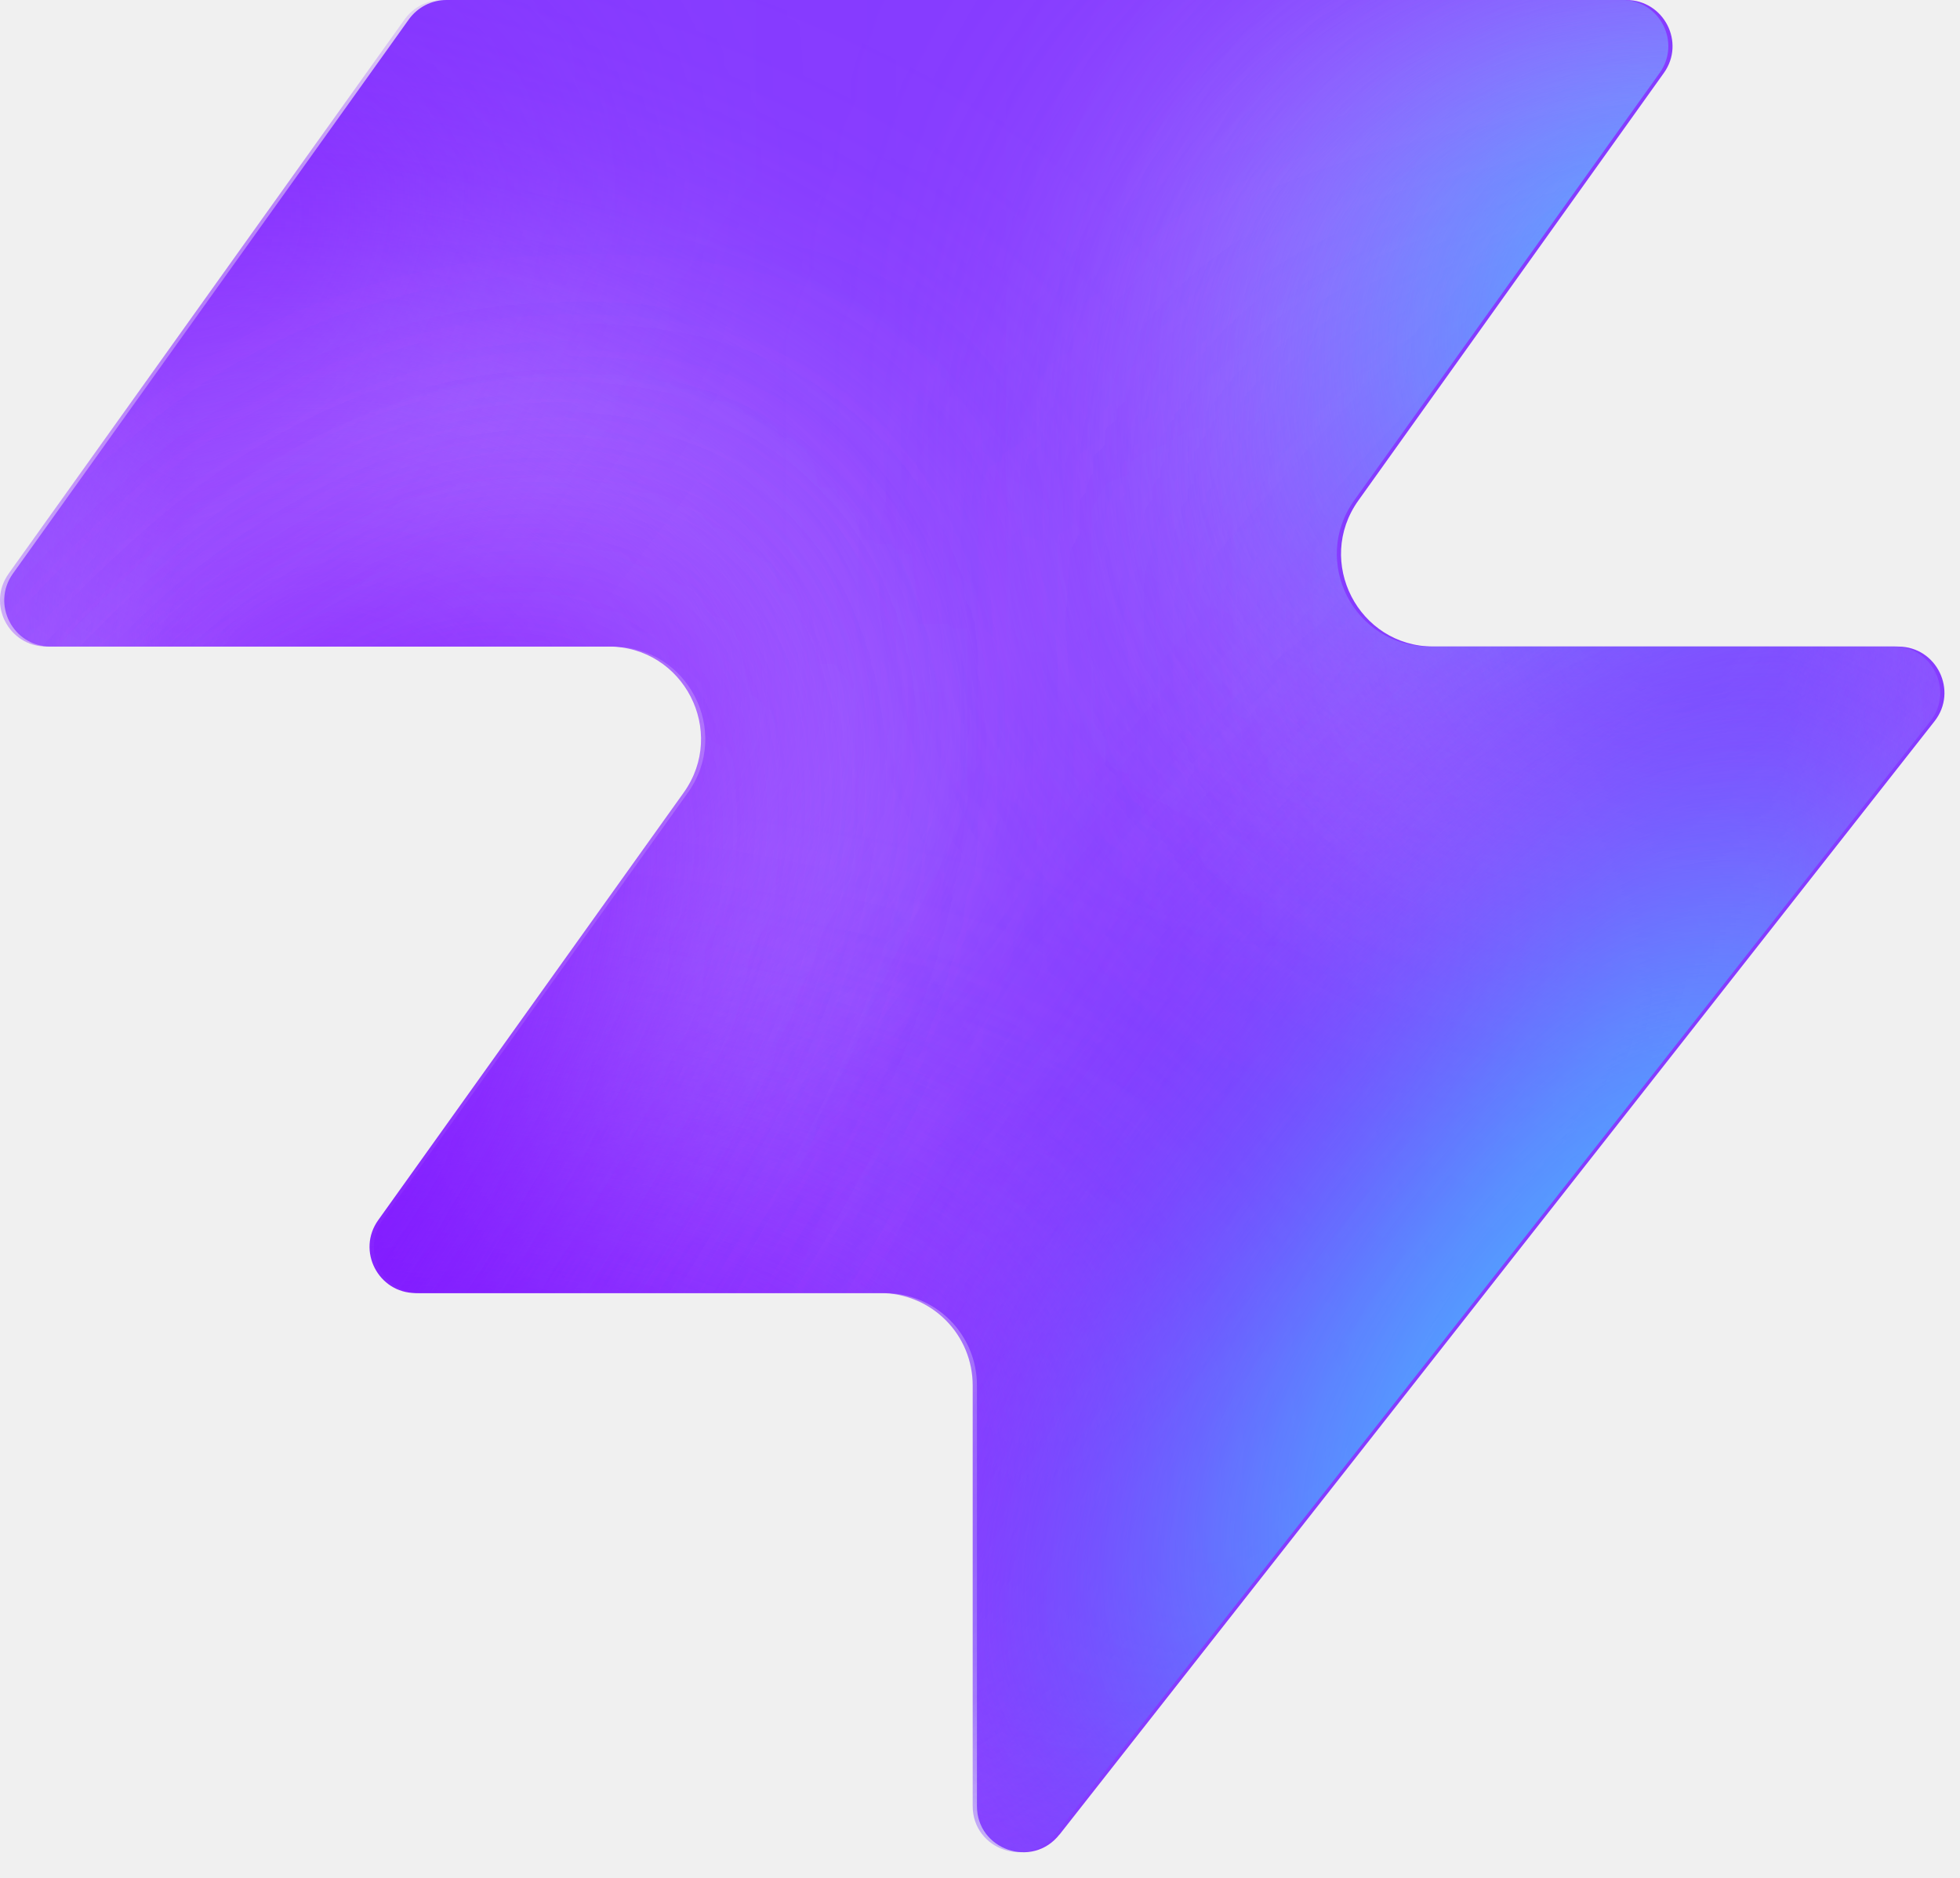
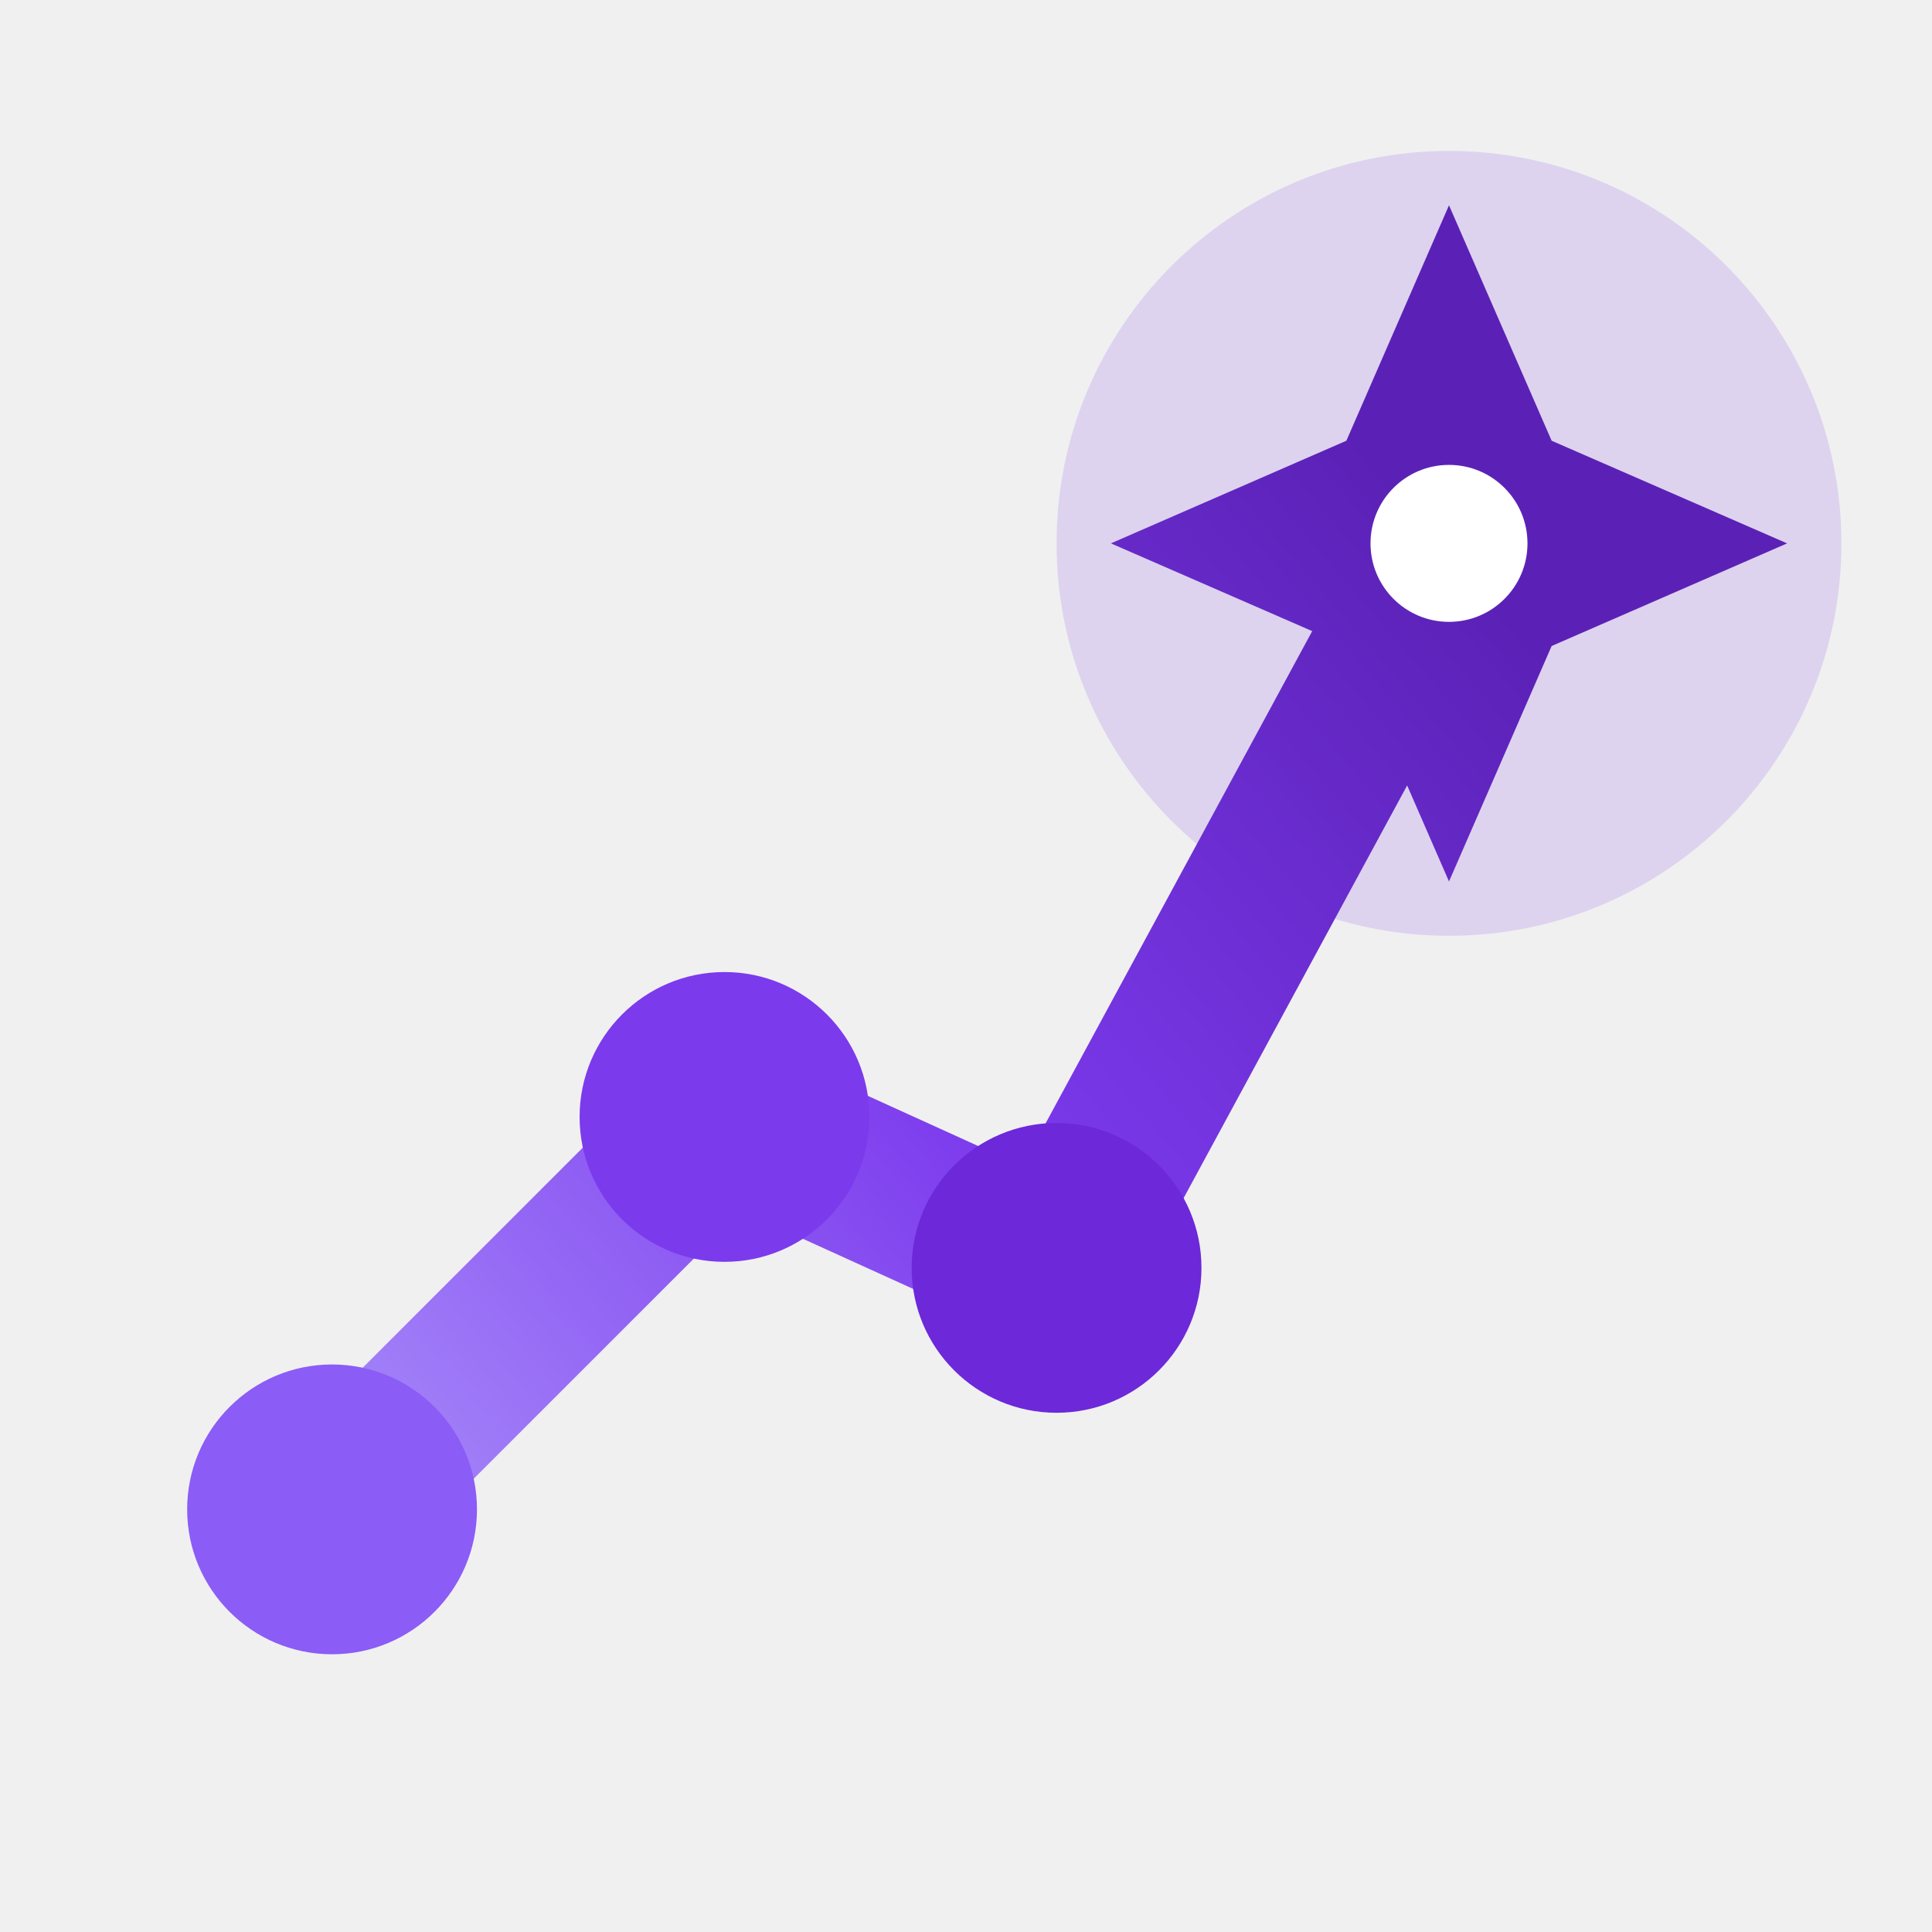
- <svg xmlns="http://www.w3.org/2000/svg" width="48" height="46" fill="none" viewBox="0 0 48 46">
-   <path fill="#863bff" d="M25.946 44.938c-.664.845-2.021.375-2.021-.698V33.937a2.26 2.26 0 0 0-2.262-2.262H10.287c-.92 0-1.456-1.04-.92-1.788l7.48-10.471c1.07-1.497 0-3.578-1.842-3.578H1.237c-.92 0-1.456-1.04-.92-1.788L10.013.474c.214-.297.556-.474.92-.474h28.894c.92 0 1.456 1.04.92 1.788l-7.48 10.471c-1.07 1.498 0 3.579 1.842 3.579h11.377c.943 0 1.473 1.088.89 1.83L25.947 44.94z" style="fill:#863bff;fill:color(display-p3 .525 .23 1);fill-opacity:1" />
-   <mask id="a" width="48" height="46" x="0" y="0" maskUnits="userSpaceOnUse" style="mask-type:alpha">
-     <path fill="#000" d="M25.842 44.938c-.664.844-2.021.375-2.021-.698V33.937a2.26 2.26 0 0 0-2.262-2.262H10.183c-.92 0-1.456-1.04-.92-1.788l7.48-10.471c1.07-1.498 0-3.579-1.842-3.579H1.133c-.92 0-1.456-1.04-.92-1.787L9.91.473c.214-.297.556-.474.92-.474h28.894c.92 0 1.456 1.04.92 1.788l-7.48 10.471c-1.07 1.498 0 3.578 1.842 3.578h11.377c.943 0 1.473 1.088.89 1.832L25.843 44.94z" style="fill:#000;fill-opacity:1" />
-   </mask>
-   <g mask="url(#a)">
-     <g filter="url(#b)">
-       <ellipse cx="5.508" cy="14.704" fill="#ede6ff" rx="5.508" ry="14.704" style="fill:#ede6ff;fill:color(display-p3 .927 .903 1);fill-opacity:1" transform="matrix(.00324 1 1 -.00324 -4.47 31.516)" />
-     </g>
-     <g filter="url(#c)">
-       <ellipse cx="10.399" cy="29.851" fill="#ede6ff" rx="10.399" ry="29.851" style="fill:#ede6ff;fill:color(display-p3 .927 .903 1);fill-opacity:1" transform="matrix(.00324 1 1 -.00324 -39.328 7.883)" />
-     </g>
-     <g filter="url(#d)">
-       <ellipse cx="5.508" cy="30.487" fill="#7e14ff" rx="5.508" ry="30.487" style="fill:#7e14ff;fill:color(display-p3 .492 .077 1);fill-opacity:1" transform="rotate(89.814 -25.913 -14.639)scale(1 -1)" />
-     </g>
-     <g filter="url(#e)">
-       <ellipse cx="5.508" cy="30.599" fill="#7e14ff" rx="5.508" ry="30.599" style="fill:#7e14ff;fill:color(display-p3 .492 .077 1);fill-opacity:1" transform="rotate(89.814 -32.644 -3.334)scale(1 -1)" />
-     </g>
-     <g filter="url(#f)">
-       <ellipse cx="5.508" cy="30.599" fill="#7e14ff" rx="5.508" ry="30.599" style="fill:#7e14ff;fill:color(display-p3 .492 .077 1);fill-opacity:1" transform="matrix(.00324 1 1 -.00324 -34.34 30.47)" />
-     </g>
-     <g filter="url(#g)">
-       <ellipse cx="14.072" cy="22.078" fill="#ede6ff" rx="14.072" ry="22.078" style="fill:#ede6ff;fill:color(display-p3 .927 .903 1);fill-opacity:1" transform="rotate(93.35 24.506 48.493)scale(-1 1)" />
-     </g>
-     <g filter="url(#h)">
-       <ellipse cx="3.47" cy="21.501" fill="#7e14ff" rx="3.47" ry="21.501" style="fill:#7e14ff;fill:color(display-p3 .492 .077 1);fill-opacity:1" transform="rotate(89.009 28.708 47.59)scale(-1 1)" />
-     </g>
-     <g filter="url(#i)">
-       <ellipse cx="3.47" cy="21.501" fill="#7e14ff" rx="3.47" ry="21.501" style="fill:#7e14ff;fill:color(display-p3 .492 .077 1);fill-opacity:1" transform="rotate(89.009 28.708 47.59)scale(-1 1)" />
-     </g>
-     <g filter="url(#j)">
-       <ellipse cx=".387" cy="8.972" fill="#7e14ff" rx="4.407" ry="29.108" style="fill:#7e14ff;fill:color(display-p3 .492 .077 1);fill-opacity:1" transform="rotate(39.51 .387 8.972)" />
-     </g>
-     <g filter="url(#k)">
-       <ellipse cx="47.523" cy="-6.092" fill="#7e14ff" rx="4.407" ry="29.108" style="fill:#7e14ff;fill:color(display-p3 .492 .077 1);fill-opacity:1" transform="rotate(37.892 47.523 -6.092)" />
-     </g>
-     <g filter="url(#l)">
-       <ellipse cx="41.412" cy="6.333" fill="#47bfff" rx="5.971" ry="9.665" style="fill:#47bfff;fill:color(display-p3 .28 .748 1);fill-opacity:1" transform="rotate(37.892 41.412 6.333)" />
-     </g>
-     <g filter="url(#m)">
-       <ellipse cx="-1.879" cy="38.332" fill="#7e14ff" rx="4.407" ry="29.108" style="fill:#7e14ff;fill:color(display-p3 .492 .077 1);fill-opacity:1" transform="rotate(37.892 -1.88 38.332)" />
-     </g>
-     <g filter="url(#n)">
-       <ellipse cx="-1.879" cy="38.332" fill="#7e14ff" rx="4.407" ry="29.108" style="fill:#7e14ff;fill:color(display-p3 .492 .077 1);fill-opacity:1" transform="rotate(37.892 -1.88 38.332)" />
-     </g>
-     <g filter="url(#o)">
-       <ellipse cx="35.651" cy="29.907" fill="#7e14ff" rx="4.407" ry="29.108" style="fill:#7e14ff;fill:color(display-p3 .492 .077 1);fill-opacity:1" transform="rotate(37.892 35.651 29.907)" />
-     </g>
-     <g filter="url(#p)">
-       <ellipse cx="38.418" cy="32.4" fill="#47bfff" rx="5.971" ry="15.297" style="fill:#47bfff;fill:color(display-p3 .28 .748 1);fill-opacity:1" transform="rotate(37.892 38.418 32.4)" />
-     </g>
-   </g>
+ <svg xmlns="http://www.w3.org/2000/svg" viewBox="0 0 32 32" fill="none">
  <defs>
-     <filter id="b" width="60.045" height="41.654" x="-19.77" y="16.149" color-interpolation-filters="sRGB" filterUnits="userSpaceOnUse">
-       <feFlood flood-opacity="0" result="BackgroundImageFix" />
-       <feBlend in="SourceGraphic" in2="BackgroundImageFix" result="shape" />
-       <feGaussianBlur result="effect1_foregroundBlur_2002_17158" stdDeviation="7.659" />
-     </filter>
-     <filter id="c" width="90.34" height="51.437" x="-54.613" y="-7.533" color-interpolation-filters="sRGB" filterUnits="userSpaceOnUse">
-       <feFlood flood-opacity="0" result="BackgroundImageFix" />
-       <feBlend in="SourceGraphic" in2="BackgroundImageFix" result="shape" />
-       <feGaussianBlur result="effect1_foregroundBlur_2002_17158" stdDeviation="7.659" />
-     </filter>
-     <filter id="d" width="79.355" height="29.4" x="-49.64" y="2.03" color-interpolation-filters="sRGB" filterUnits="userSpaceOnUse">
-       <feFlood flood-opacity="0" result="BackgroundImageFix" />
-       <feBlend in="SourceGraphic" in2="BackgroundImageFix" result="shape" />
-       <feGaussianBlur result="effect1_foregroundBlur_2002_17158" stdDeviation="4.596" />
-     </filter>
-     <filter id="e" width="79.579" height="29.4" x="-45.045" y="20.029" color-interpolation-filters="sRGB" filterUnits="userSpaceOnUse">
-       <feFlood flood-opacity="0" result="BackgroundImageFix" />
-       <feBlend in="SourceGraphic" in2="BackgroundImageFix" result="shape" />
-       <feGaussianBlur result="effect1_foregroundBlur_2002_17158" stdDeviation="4.596" />
-     </filter>
-     <filter id="f" width="79.579" height="29.4" x="-43.513" y="21.178" color-interpolation-filters="sRGB" filterUnits="userSpaceOnUse">
-       <feFlood flood-opacity="0" result="BackgroundImageFix" />
-       <feBlend in="SourceGraphic" in2="BackgroundImageFix" result="shape" />
-       <feGaussianBlur result="effect1_foregroundBlur_2002_17158" stdDeviation="4.596" />
-     </filter>
-     <filter id="g" width="74.749" height="58.852" x="15.756" y="-17.901" color-interpolation-filters="sRGB" filterUnits="userSpaceOnUse">
-       <feFlood flood-opacity="0" result="BackgroundImageFix" />
-       <feBlend in="SourceGraphic" in2="BackgroundImageFix" result="shape" />
-       <feGaussianBlur result="effect1_foregroundBlur_2002_17158" stdDeviation="7.659" />
-     </filter>
-     <filter id="h" width="61.377" height="25.362" x="23.548" y="2.284" color-interpolation-filters="sRGB" filterUnits="userSpaceOnUse">
-       <feFlood flood-opacity="0" result="BackgroundImageFix" />
-       <feBlend in="SourceGraphic" in2="BackgroundImageFix" result="shape" />
-       <feGaussianBlur result="effect1_foregroundBlur_2002_17158" stdDeviation="4.596" />
-     </filter>
-     <filter id="i" width="61.377" height="25.362" x="23.548" y="2.284" color-interpolation-filters="sRGB" filterUnits="userSpaceOnUse">
-       <feFlood flood-opacity="0" result="BackgroundImageFix" />
-       <feBlend in="SourceGraphic" in2="BackgroundImageFix" result="shape" />
-       <feGaussianBlur result="effect1_foregroundBlur_2002_17158" stdDeviation="4.596" />
-     </filter>
-     <filter id="j" width="56.045" height="63.649" x="-27.636" y="-22.853" color-interpolation-filters="sRGB" filterUnits="userSpaceOnUse">
-       <feFlood flood-opacity="0" result="BackgroundImageFix" />
-       <feBlend in="SourceGraphic" in2="BackgroundImageFix" result="shape" />
-       <feGaussianBlur result="effect1_foregroundBlur_2002_17158" stdDeviation="4.596" />
-     </filter>
-     <filter id="k" width="54.814" height="64.646" x="20.116" y="-38.415" color-interpolation-filters="sRGB" filterUnits="userSpaceOnUse">
-       <feFlood flood-opacity="0" result="BackgroundImageFix" />
-       <feBlend in="SourceGraphic" in2="BackgroundImageFix" result="shape" />
-       <feGaussianBlur result="effect1_foregroundBlur_2002_17158" stdDeviation="4.596" />
-     </filter>
-     <filter id="l" width="33.541" height="35.313" x="24.641" y="-11.323" color-interpolation-filters="sRGB" filterUnits="userSpaceOnUse">
-       <feFlood flood-opacity="0" result="BackgroundImageFix" />
-       <feBlend in="SourceGraphic" in2="BackgroundImageFix" result="shape" />
-       <feGaussianBlur result="effect1_foregroundBlur_2002_17158" stdDeviation="4.596" />
-     </filter>
-     <filter id="m" width="54.814" height="64.646" x="-29.286" y="6.009" color-interpolation-filters="sRGB" filterUnits="userSpaceOnUse">
-       <feFlood flood-opacity="0" result="BackgroundImageFix" />
-       <feBlend in="SourceGraphic" in2="BackgroundImageFix" result="shape" />
-       <feGaussianBlur result="effect1_foregroundBlur_2002_17158" stdDeviation="4.596" />
-     </filter>
-     <filter id="n" width="54.814" height="64.646" x="-29.286" y="6.009" color-interpolation-filters="sRGB" filterUnits="userSpaceOnUse">
-       <feFlood flood-opacity="0" result="BackgroundImageFix" />
-       <feBlend in="SourceGraphic" in2="BackgroundImageFix" result="shape" />
-       <feGaussianBlur result="effect1_foregroundBlur_2002_17158" stdDeviation="4.596" />
-     </filter>
-     <filter id="o" width="54.814" height="64.646" x="8.244" y="-2.416" color-interpolation-filters="sRGB" filterUnits="userSpaceOnUse">
-       <feFlood flood-opacity="0" result="BackgroundImageFix" />
-       <feBlend in="SourceGraphic" in2="BackgroundImageFix" result="shape" />
-       <feGaussianBlur result="effect1_foregroundBlur_2002_17158" stdDeviation="4.596" />
-     </filter>
-     <filter id="p" width="39.409" height="43.623" x="18.713" y="10.588" color-interpolation-filters="sRGB" filterUnits="userSpaceOnUse">
-       <feFlood flood-opacity="0" result="BackgroundImageFix" />
-       <feBlend in="SourceGraphic" in2="BackgroundImageFix" result="shape" />
-       <feGaussianBlur result="effect1_foregroundBlur_2002_17158" stdDeviation="4.596" />
-     </filter>
+     <linearGradient id="voraFavicon" x1="5.5" y1="25" x2="24" y2="9" gradientUnits="userSpaceOnUse">
+       <stop offset="0" stop-color="#a78bfa" />
+       <stop offset="0.5" stop-color="#7c3aed" />
+       <stop offset="1" stop-color="#5b21b6" />
+     </linearGradient>
  </defs>
+   <circle cx="24" cy="9" r="6.5" fill="#7c3aed" opacity="0.16" />
+   <path d="M5.5 25 L12 18.5 L17.5 21 L24 9" fill="none" stroke="url(#voraFavicon)" stroke-width="2.6" stroke-linecap="round" stroke-linejoin="round" />
+   <circle cx="5.5" cy="25" r="2.4" fill="#8b5cf6" />
+   <circle cx="12" cy="18.5" r="2.4" fill="#7c3aed" />
+   <circle cx="17.5" cy="21" r="2.4" fill="#6d28d9" />
+   <path d="M24 3.4 L25.7 7.3 L29.6 9 L25.7 10.7 L24 14.6 L22.3 10.7 L18.4 9 L22.3 7.3 Z" fill="url(#voraFavicon)" />
+   <circle cx="24" cy="9" r="1.3" fill="#ffffff" />
</svg>
